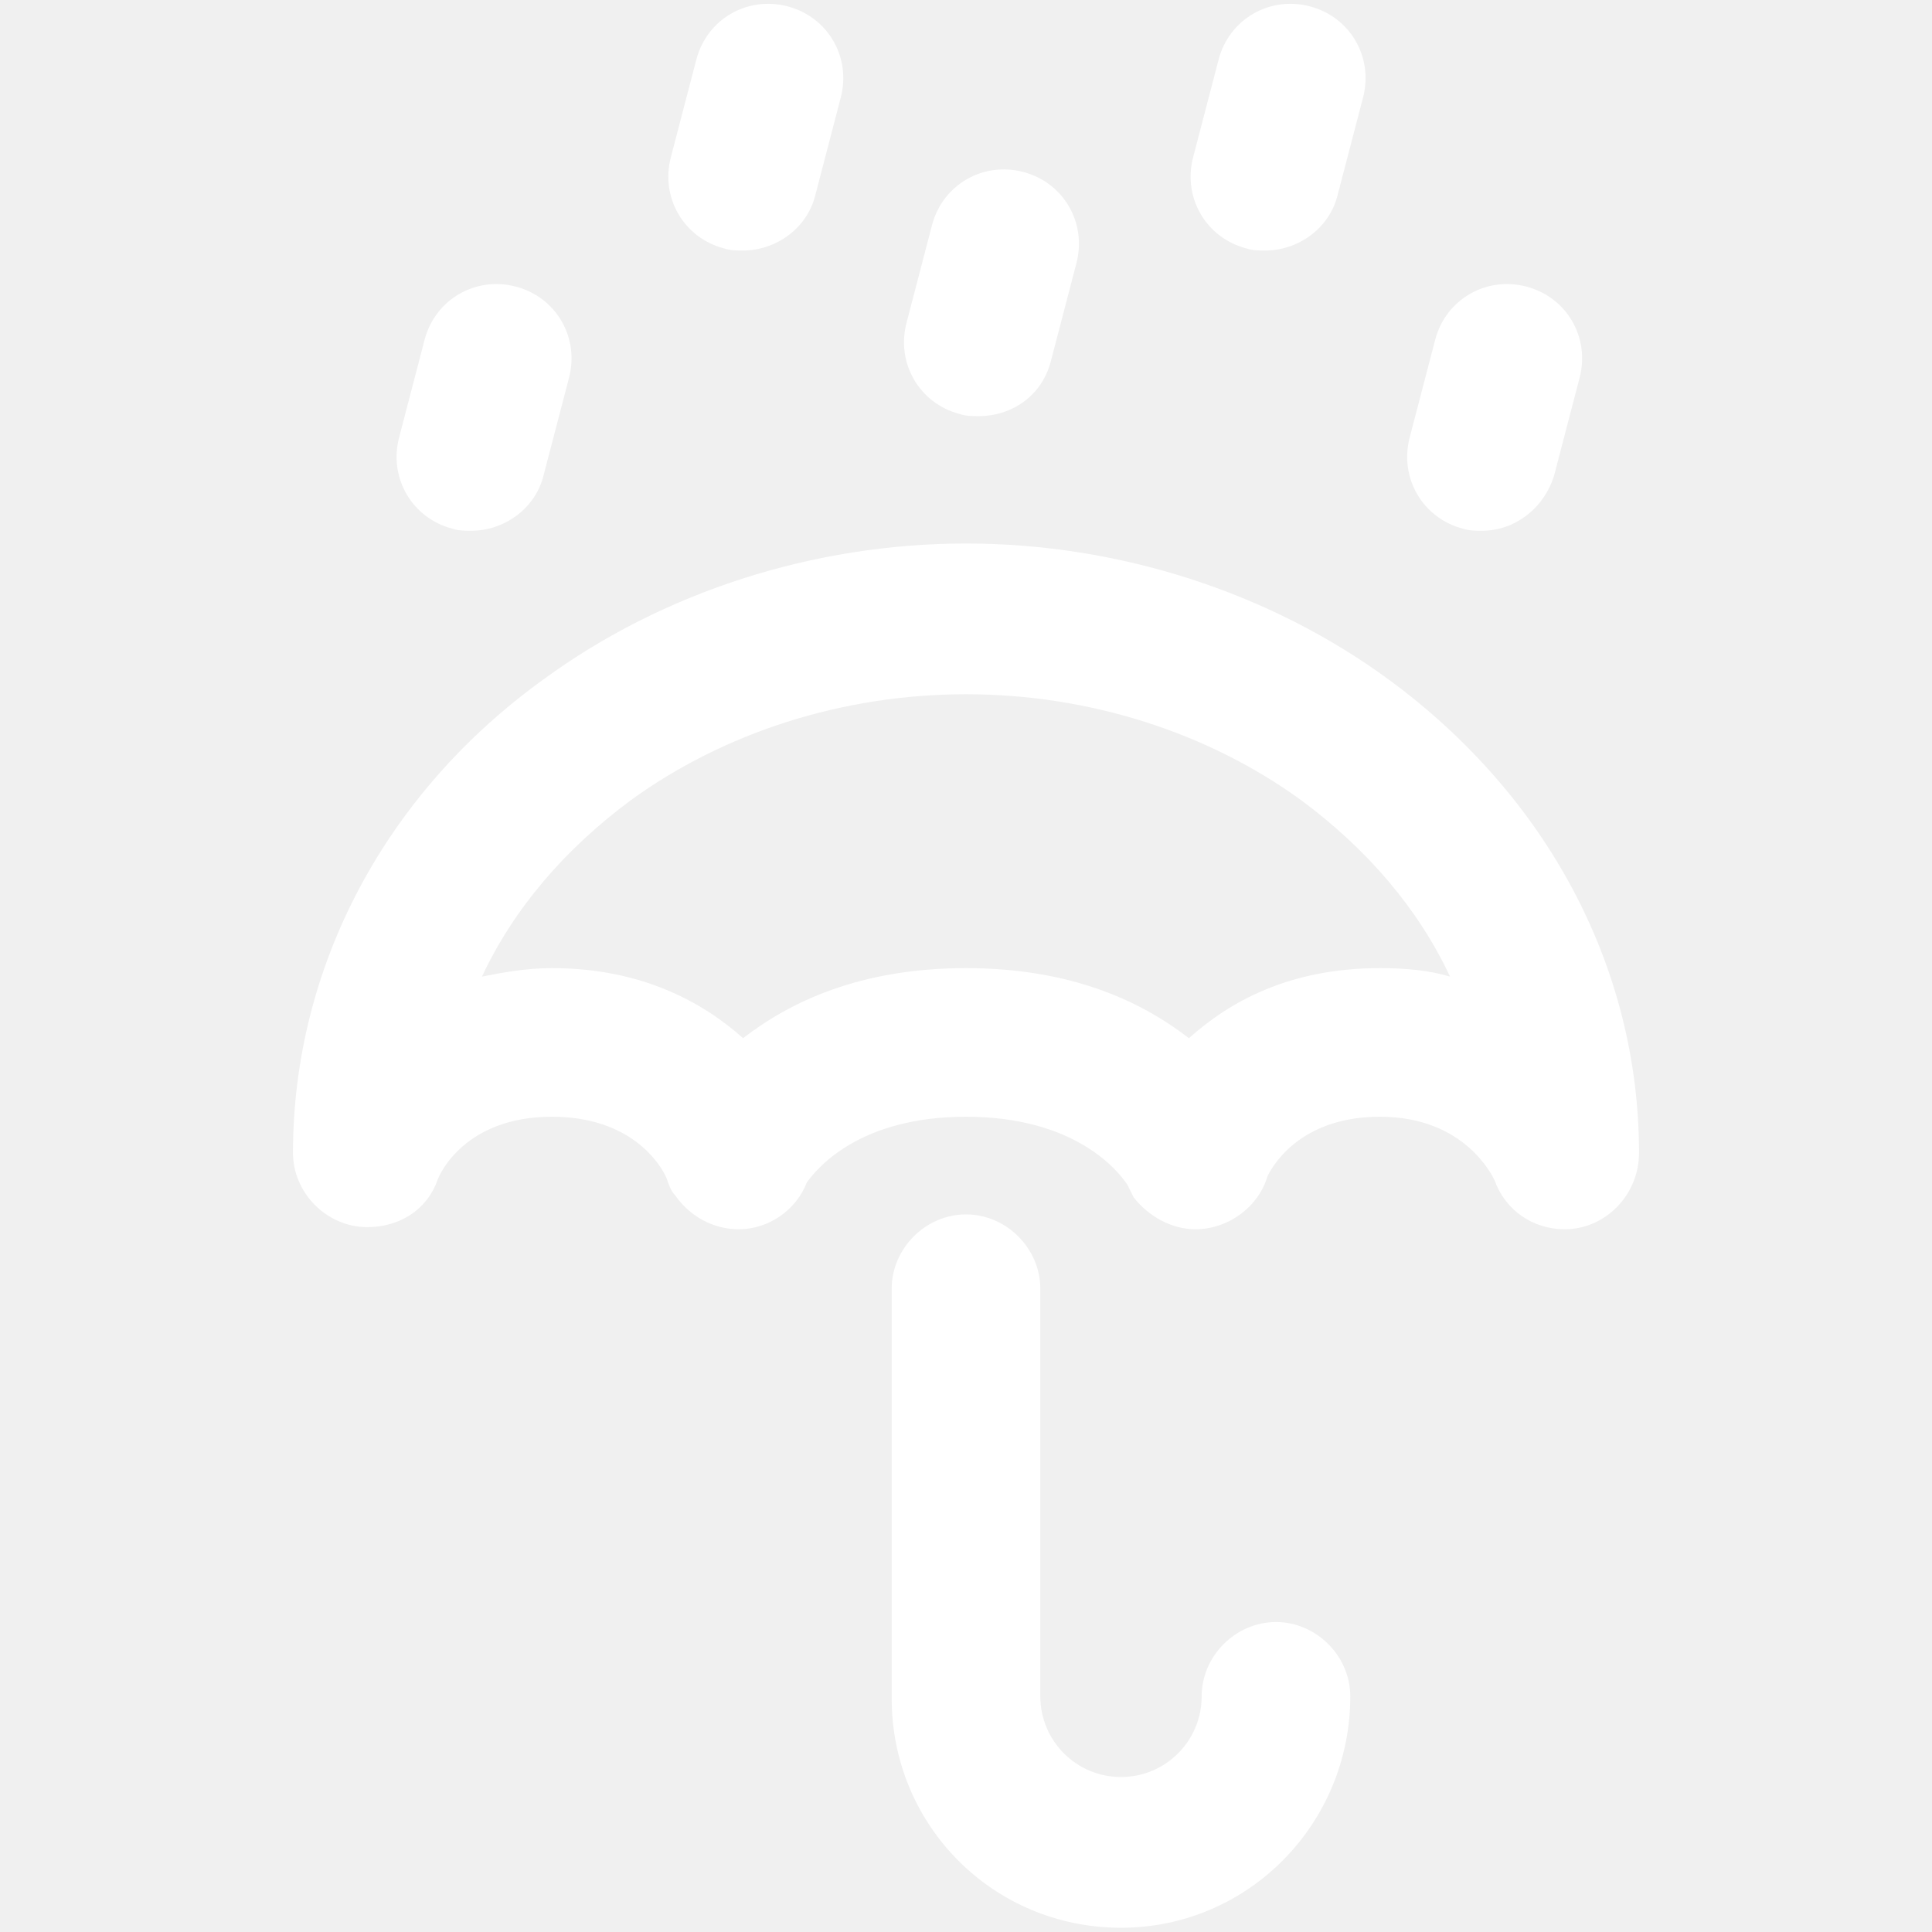
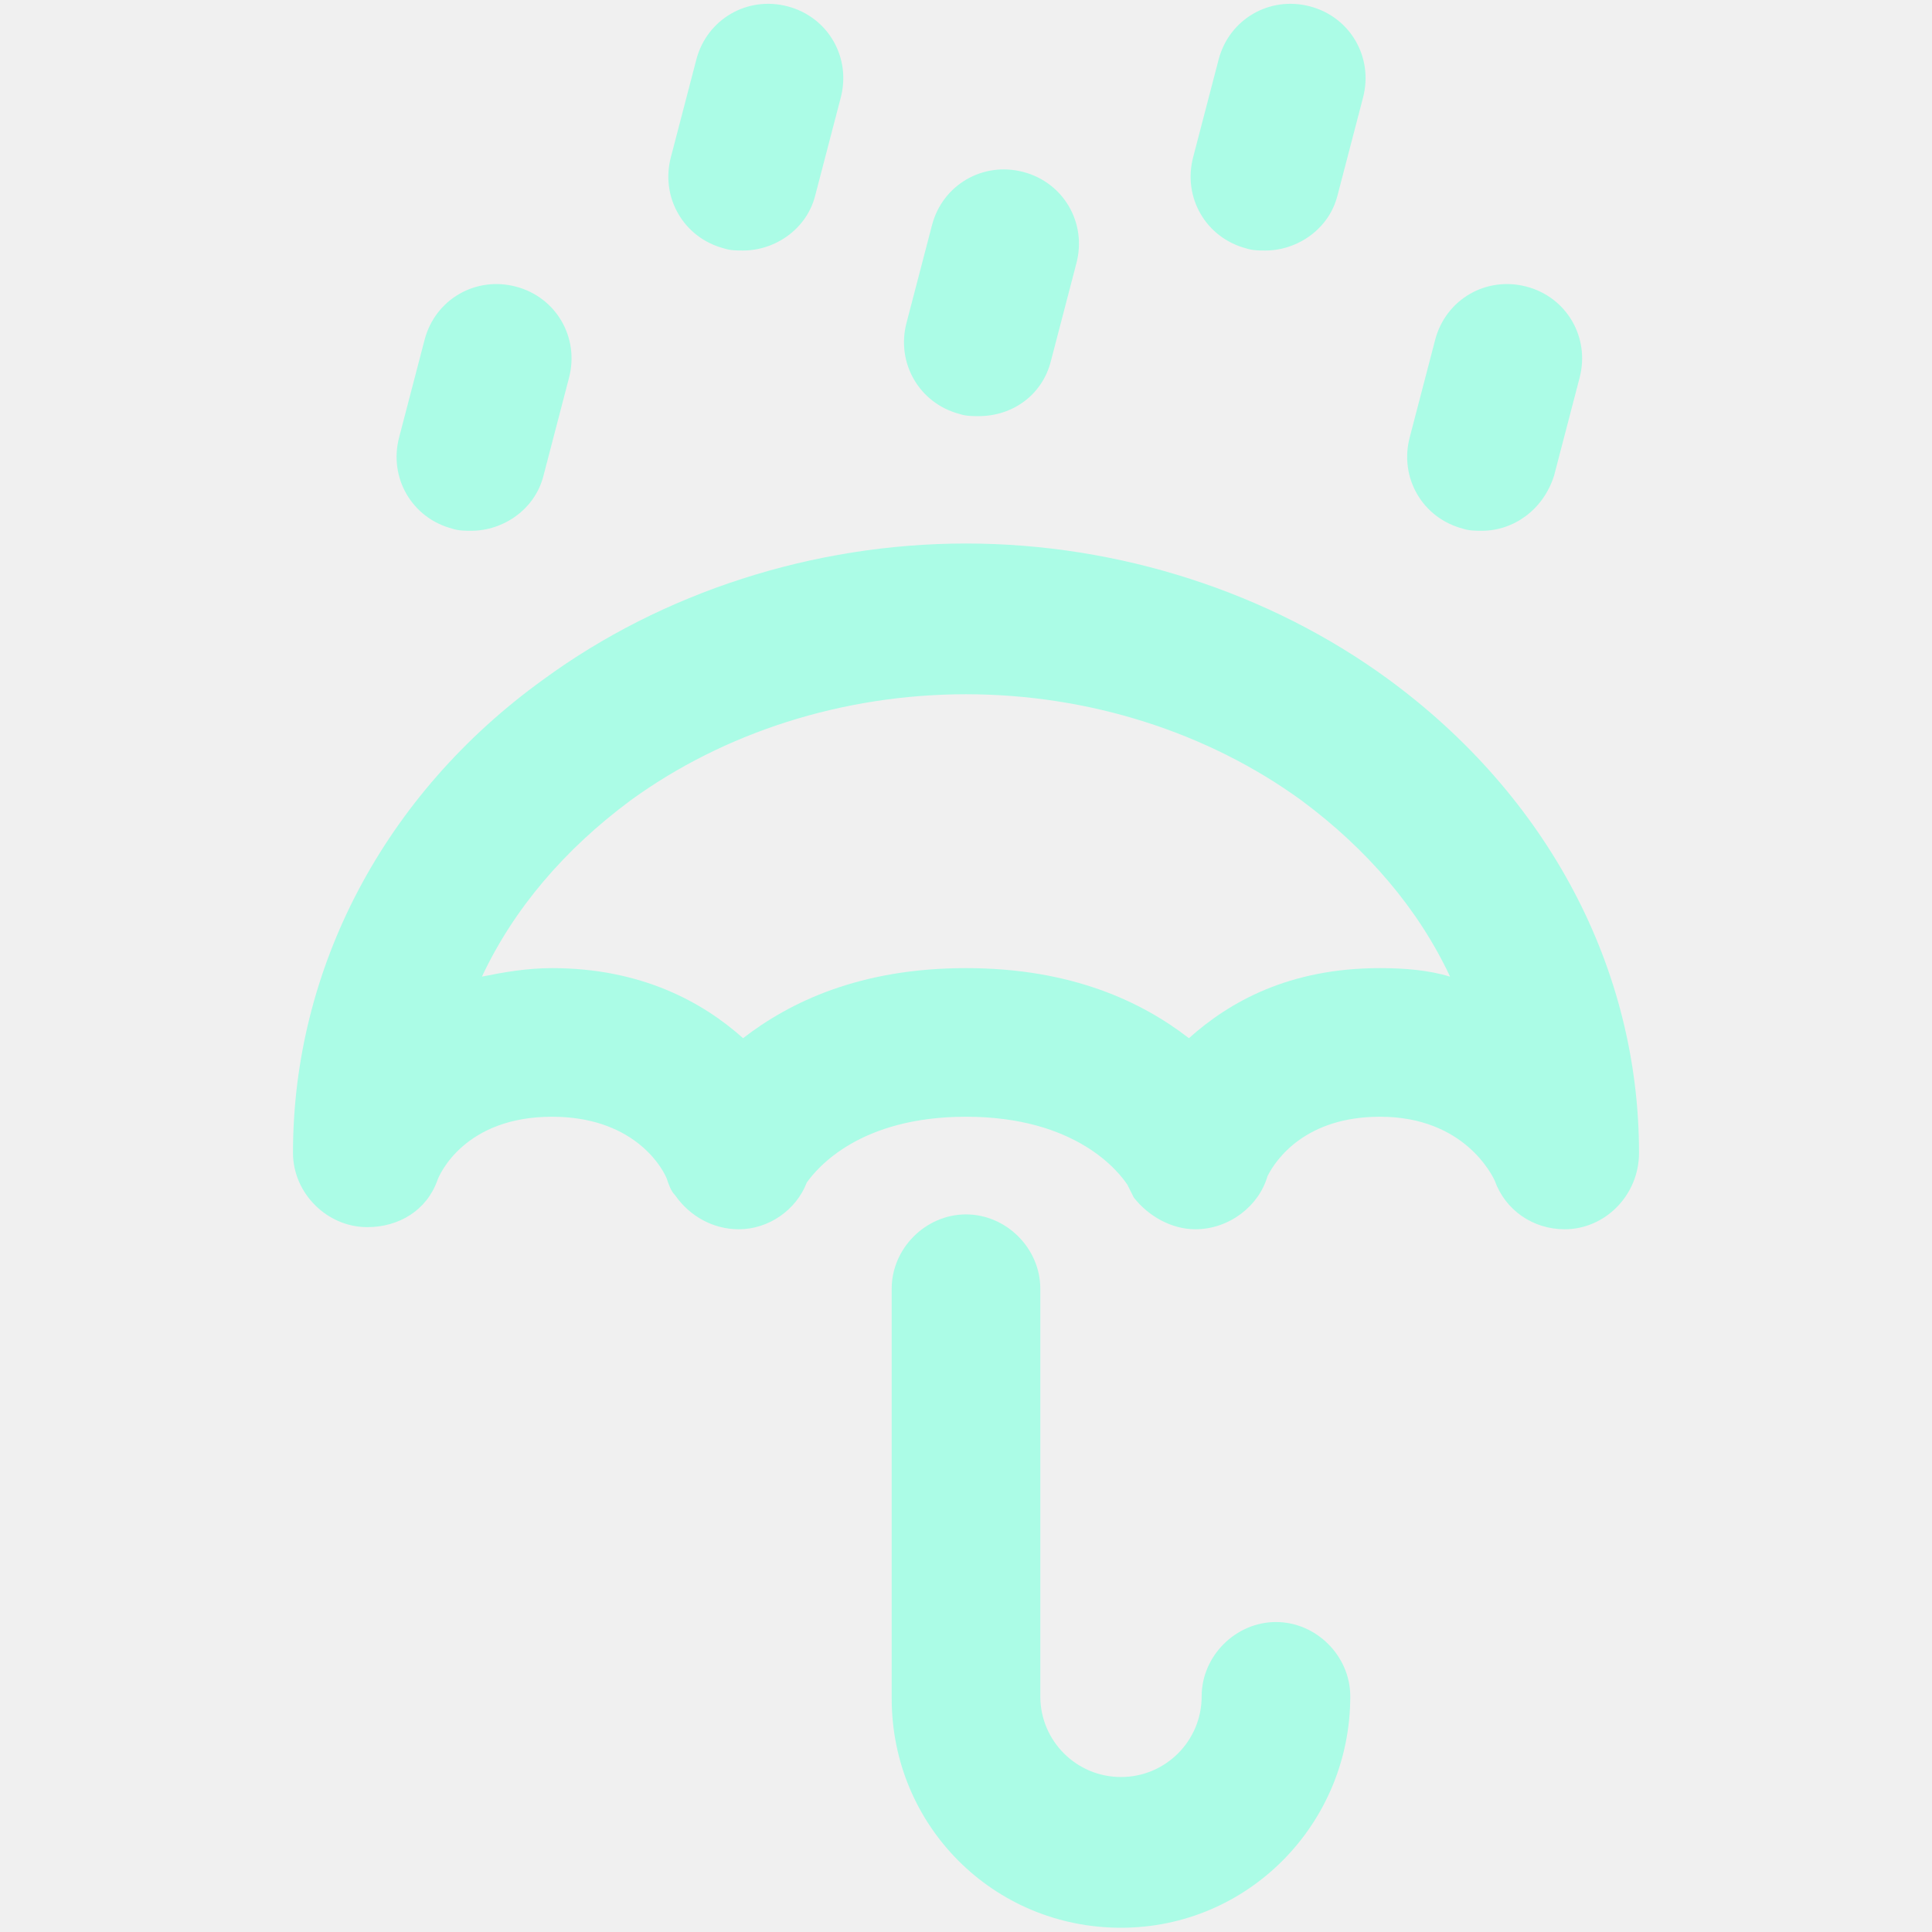
- <svg xmlns="http://www.w3.org/2000/svg" fill="#fff" version="1.1" id="Layer_1" x="0px" y="0px" viewBox="0 0 91 91" enable-background="new 0 0 91 91" xml:space="preserve">
+ <svg xmlns="http://www.w3.org/2000/svg" fill="#abfce6" version="1.1" id="Layer_1" x="0px" y="0px" viewBox="0 0 91 91" enable-background="new 0 0 91 91" xml:space="preserve">
  <g>
    <path d="M52.8,90.8c-6,0-10.8-4.8-10.8-10.8V60.7c0-1.9,1.6-3.5,3.5-3.5s3.5,1.6,3.5,3.5v19.2c0,2.1,1.7,3.8,3.8,3.8   c2.1,0,3.8-1.7,3.8-3.8c0-1.9,1.6-3.5,3.5-3.5c1.9,0,3.5,1.6,3.5,3.5C63.6,85.9,58.8,90.8,52.8,90.8z" />
    <g>
      <path d="M35,11.8c-0.3,0-0.6,0-0.9-0.1c-1.9-0.5-3-2.4-2.5-4.3l1.2-4.6c0.5-1.9,2.4-3,4.3-2.5c1.9,0.5,3,2.4,2.5,4.3l-1.2,4.6    C38,10.8,36.5,11.8,35,11.8z" />
      <path d="M59.6,11.8c-0.3,0-0.6,0-0.9-0.1c-1.9-0.5-3-2.4-2.5-4.3l1.2-4.6c0.5-1.9,2.4-3,4.3-2.5c1.9,0.5,3,2.4,2.5,4.3L63,9.2    C62.6,10.8,61.1,11.8,59.6,11.8z" />
      <path d="M46.1,19.6c-0.3,0-0.6,0-0.9-0.1c-1.9-0.5-3-2.4-2.5-4.3l1.2-4.6c0.5-1.9,2.4-3,4.3-2.5c1.9,0.5,3,2.4,2.5,4.3L49.5,17    C49.1,18.6,47.7,19.6,46.1,19.6z" />
      <path d="M69.8,25c-0.3,0-0.6,0-0.9-0.1c-1.9-0.5-3-2.4-2.5-4.3l1.2-4.6c0.5-1.9,2.4-3,4.3-2.5c1.9,0.5,3,2.4,2.5,4.3l-1.2,4.6    C72.7,24,71.3,25,69.8,25z" />
      <path d="M22.2,25c-0.3,0-0.6,0-0.9-0.1c-1.9-0.5-3-2.4-2.5-4.3L20,16c0.5-1.9,2.4-3,4.3-2.5c1.9,0.5,3,2.4,2.5,4.3l-1.2,4.6    C25.2,24,23.7,25,22.2,25z" />
    </g>
    <path d="M73.7,57.9L73.7,57.9c-1.5,0-2.8-0.9-3.3-2.3c-0.1-0.2-1.4-3-5.4-3c-3.5,0-4.9,2-5.3,2.8c-0.4,1.4-1.8,2.5-3.4,2.5   c0,0,0,0,0,0h0c-1.1,0-2.2-0.6-2.9-1.5c-0.1-0.2-0.2-0.4-0.3-0.6c-0.4-0.6-2.4-3.2-7.6-3.2c-5,0-7,2.4-7.5,3.1   c-0.5,1.3-1.8,2.2-3.2,2.2c0,0,0,0,0,0h0c-1.2,0-2.3-0.6-3-1.6c-0.2-0.2-0.3-0.5-0.4-0.8c-0.3-0.7-1.7-2.9-5.4-2.9   c-4.1,0-5.3,2.7-5.4,3c-0.5,1.4-1.8,2.2-3.3,2.2c-1.9,0-3.5-1.6-3.5-3.5c0-8.7,4.3-16.9,11.8-22.3c5.6-4.1,12.7-6.4,19.9-6.4   s14.3,2.3,19.9,6.4c7.5,5.5,11.8,13.6,11.8,22.3C77.2,56.3,75.6,57.9,73.7,57.9z M45.5,45.6c5,0,8.3,1.6,10.5,3.3   c1.9-1.7,4.7-3.3,9-3.3c1.2,0,2.3,0.1,3.3,0.4c-1.5-3.2-3.9-6-7-8.3c-4.4-3.2-10-5-15.8-5c-5.8,0-11.4,1.8-15.8,5   c-3.1,2.3-5.5,5.1-7,8.3c1-0.2,2.1-0.4,3.3-0.4c4.2,0,7.1,1.6,9,3.3C37.2,47.2,40.5,45.6,45.5,45.6z" />
  </g>
</svg>
